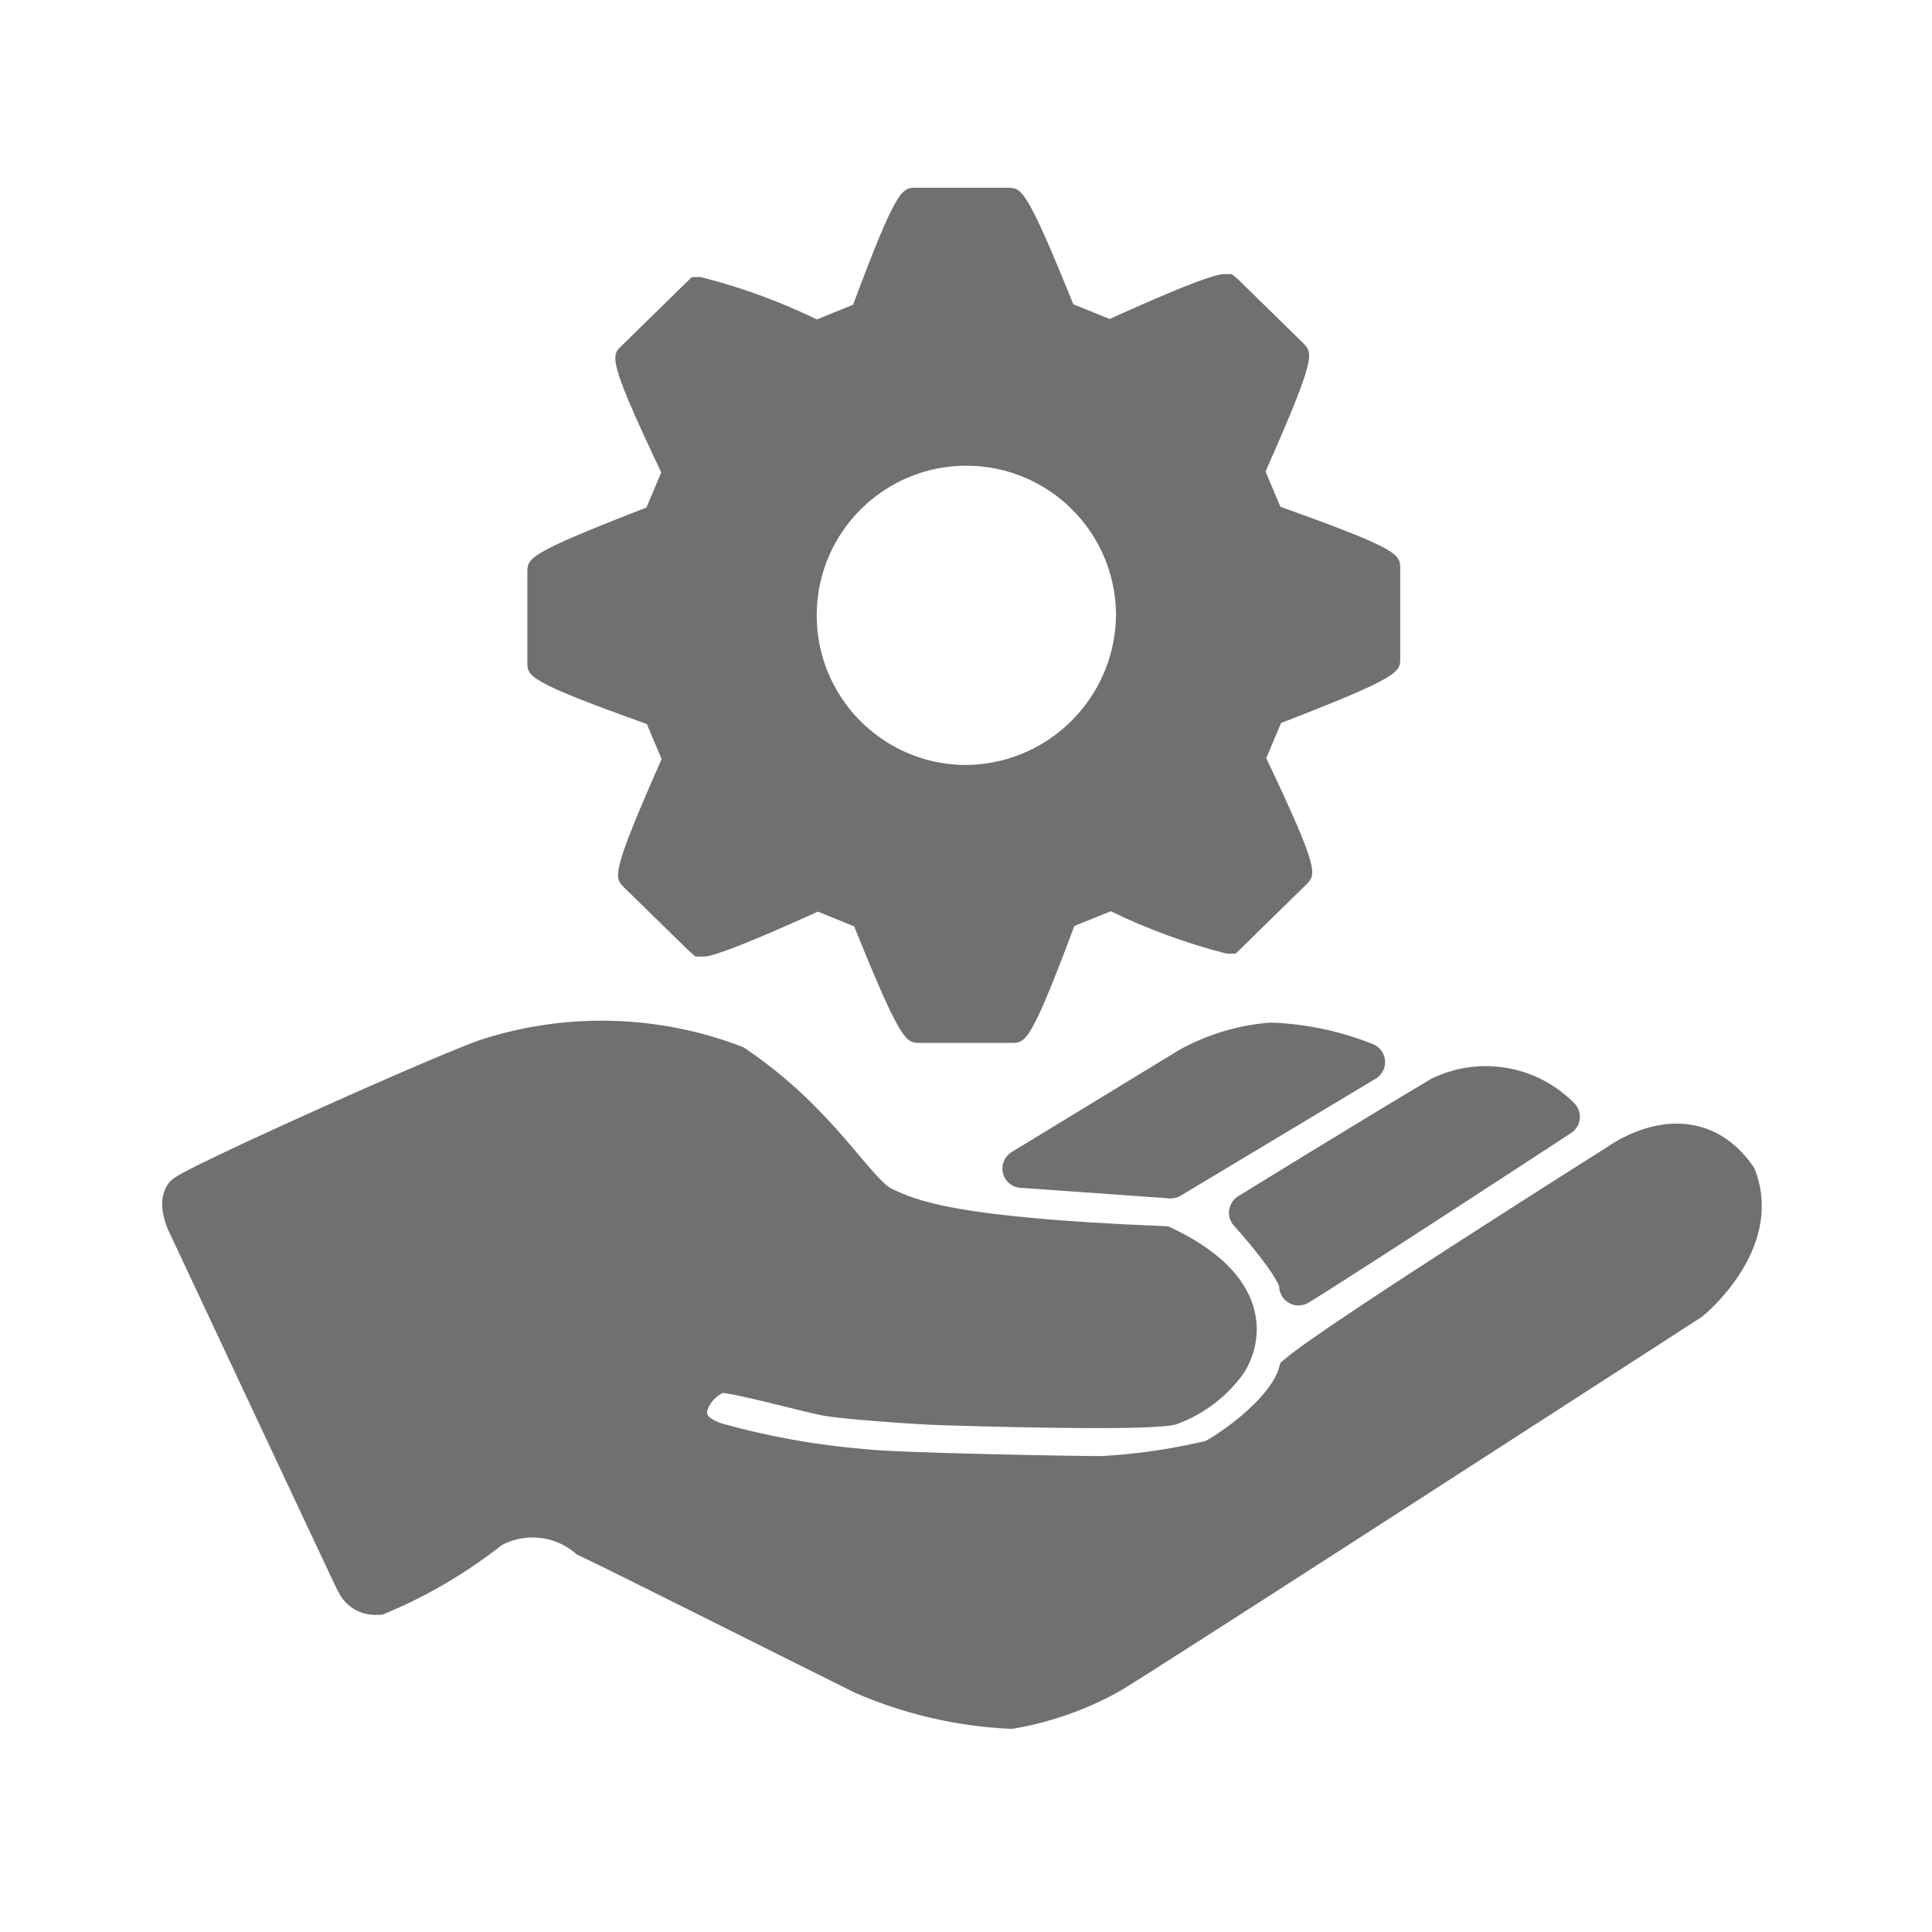
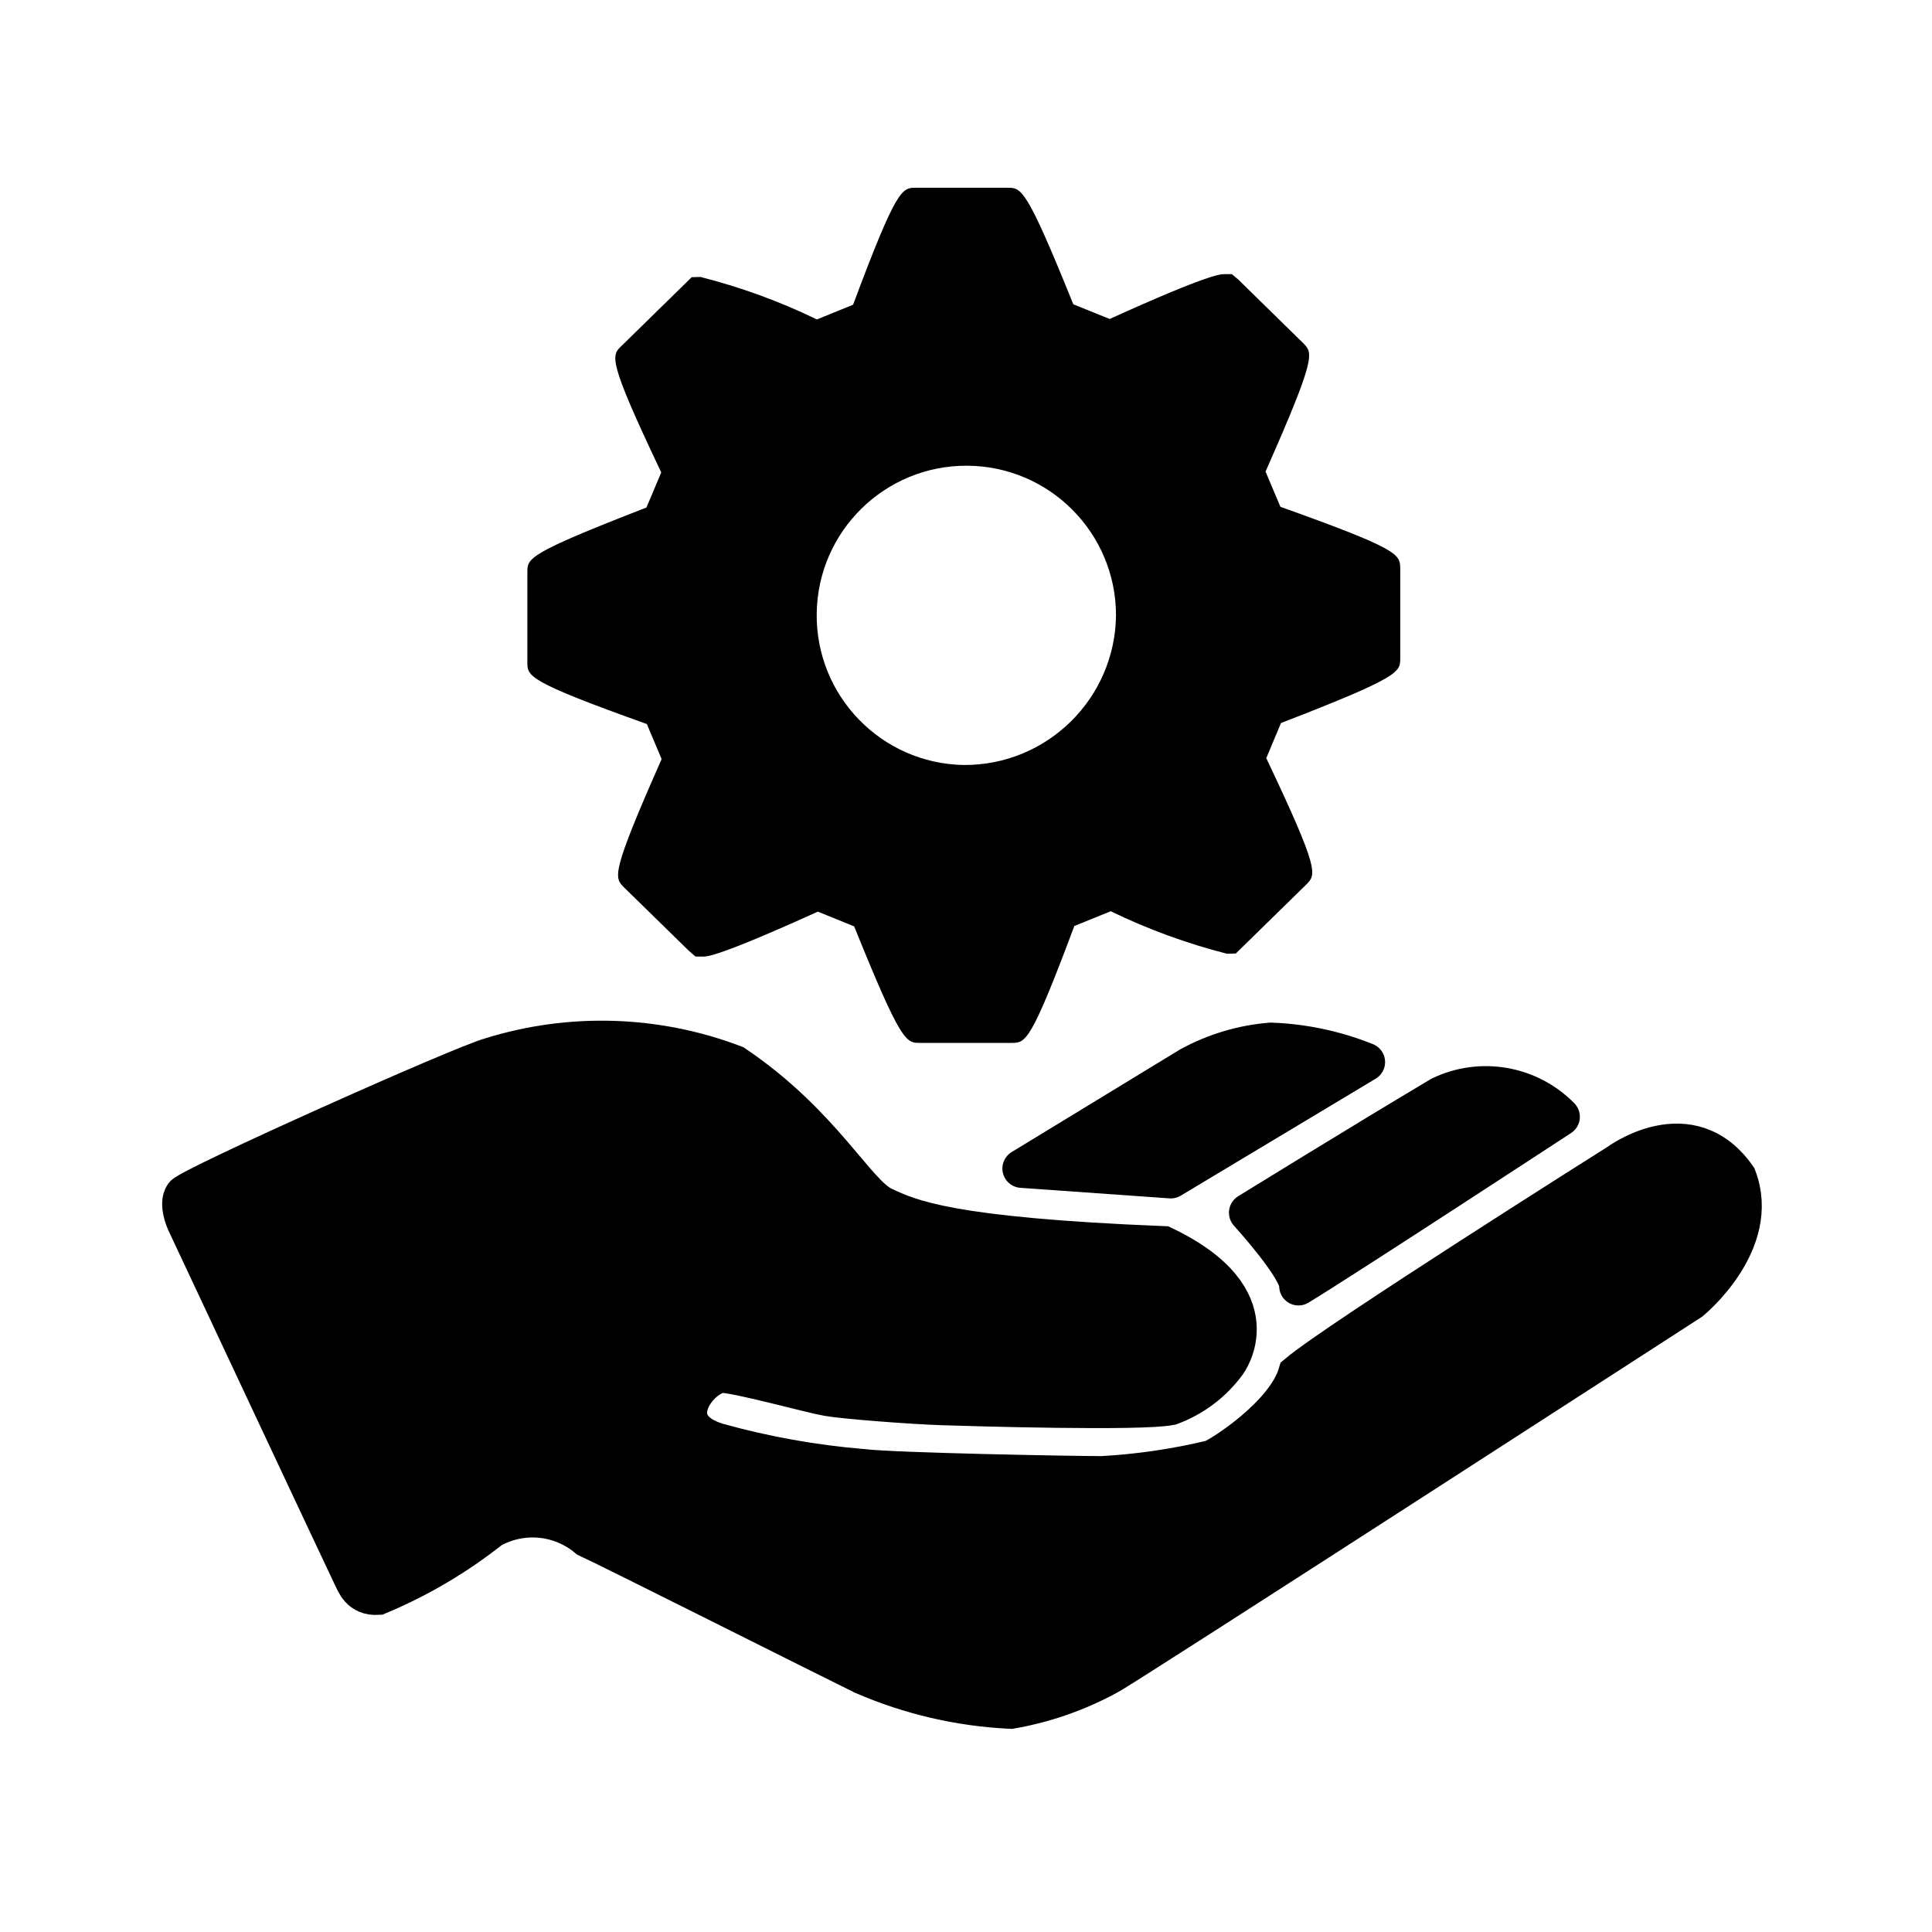
<svg xmlns="http://www.w3.org/2000/svg" width="50" height="50" viewBox="0 0 50 50">
  <defs>
    <clipPath id="clip-service-icon">
      <rect width="50" height="50" />
    </clipPath>
  </defs>
  <g id="service-icon" clip-path="url(#clip-service-icon)">
    <g id="Group_3" data-name="Group 3" transform="translate(81.459 79.367)">
-       <path id="Path_1" data-name="Path 1" d="M1198.4,587.806c.707.33,1.7.794,7.252,1.017,2.9,1.383,1.643,3.052,1.643,3.052a3.176,3.176,0,0,1-1.461,1.1c-.757.156-5.139.026-5.922,0s-2.5-.157-2.948-.235-2.139-.548-2.687-.6-1.7,1.3-.183,1.774a20.166,20.166,0,0,0,3.783.678c.835.1,5.452.183,6.182.183a15.868,15.868,0,0,0,2.843-.417c.261-.1,1.9-1.148,2.217-2.217,1.017-.861,8.3-5.452,8.3-5.452s1.852-1.383,3.078.365c.652,1.7-1.2,3.208-1.2,3.208s-14.778,9.554-15.065,9.684a8.177,8.177,0,0,1-2.53.887,10.885,10.885,0,0,1-3.822-.887c-1.422-.7-6.665-3.339-7.135-3.548a2.208,2.208,0,0,0-2.5-.235,12.361,12.361,0,0,1-2.922,1.722c-.469.026-.574-.313-.678-.522s-4.3-9.156-4.3-9.156-.208-.464-.046-.689,7.162-3.362,7.95-3.578a9.647,9.647,0,0,1,6.3.2C1196.81,585.665,1197.695,587.476,1198.4,587.806Z" transform="translate(-1257 -635.958)" fill="#707070" stroke="#707070" stroke-width="1" />
-       <path id="Path_2" data-name="Path 2" d="M1320.558,592.922s1.331,1.461,1.3,1.9c1.2-.73,6.782-4.382,6.782-4.382a2.711,2.711,0,0,0-3.1-.548C1323.558,591.07,1320.558,592.922,1320.558,592.922Z" transform="translate(-1369.712 -640.904)" fill="#707070" stroke="#707070" stroke-linejoin="round" stroke-width="1" />
-       <path id="Path_3" data-name="Path 3" d="M1290.764,587.088h0l4.346-2.648a5.267,5.267,0,0,1,2.1-.629,7.287,7.287,0,0,1,2.458.522l-5.046,3.028Z" transform="translate(-1345.781 -636.213)" fill="#707070" stroke="#707070" stroke-linejoin="round" stroke-width="1" />
+       <path id="Path_1" data-name="Path 1" d="M1198.4,587.806c.707.33,1.7.794,7.252,1.017,2.9,1.383,1.643,3.052,1.643,3.052a3.176,3.176,0,0,1-1.461,1.1c-.757.156-5.139.026-5.922,0s-2.5-.157-2.948-.235-2.139-.548-2.687-.6-1.7,1.3-.183,1.774a20.166,20.166,0,0,0,3.783.678c.835.1,5.452.183,6.182.183a15.868,15.868,0,0,0,2.843-.417c.261-.1,1.9-1.148,2.217-2.217,1.017-.861,8.3-5.452,8.3-5.452s1.852-1.383,3.078.365c.652,1.7-1.2,3.208-1.2,3.208s-14.778,9.554-15.065,9.684a8.177,8.177,0,0,1-2.53.887,10.885,10.885,0,0,1-3.822-.887c-1.422-.7-6.665-3.339-7.135-3.548a2.208,2.208,0,0,0-2.5-.235,12.361,12.361,0,0,1-2.922,1.722c-.469.026-.574-.313-.678-.522s-4.3-9.156-4.3-9.156-.208-.464-.046-.689,7.162-3.362,7.95-3.578a9.647,9.647,0,0,1,6.3.2C1196.81,585.665,1197.695,587.476,1198.4,587.806Z" transform="translate(-1257 -635.958)" fill="black" stroke="black" stroke-width="1" />
+       <path id="Path_2" data-name="Path 2" d="M1320.558,592.922s1.331,1.461,1.3,1.9c1.2-.73,6.782-4.382,6.782-4.382a2.711,2.711,0,0,0-3.1-.548C1323.558,591.07,1320.558,592.922,1320.558,592.922Z" transform="translate(-1369.712 -640.904)" fill="black" stroke="black" stroke-linejoin="round" stroke-width="1" />
+       <path id="Path_3" data-name="Path 3" d="M1290.764,587.088h0l4.346-2.648a5.267,5.267,0,0,1,2.1-.629,7.287,7.287,0,0,1,2.458.522l-5.046,3.028Z" transform="translate(-1345.781 -636.213)" fill="black" stroke="black" stroke-linejoin="round" stroke-width="1" />
      <g id="_17214" data-name="17214" transform="translate(-67.811 -74.507)">
        <g id="Group_2" data-name="Group 2" transform="translate(0 0)">
          <g id="Group_1" data-name="Group 1" transform="translate(0 0)">
-             <path id="Path_11" data-name="Path 11" d="M19.489,11.67l-.385-.912c1.317-2.977,1.23-3.066.974-3.324L18.4,5.79l-.167-.141h-.195c-.1,0-.41,0-2.968,1.16l-.941-.38c-1.217-3.016-1.342-3.016-1.7-3.016H10.053c-.356,0-.494,0-1.623,3.027l-.937.381a15.756,15.756,0,0,0-3.016-1.1l-.224.007L2.443,7.5c-.275.258-.37.349,1.022,3.28l-.383.909C0,12.884,0,13,0,13.364v2.328c0,.365,0,.494,3.092,1.6l.383.907c-1.317,2.976-1.229,3.065-.973,3.321l1.683,1.646.167.144h.2c.1,0,.4,0,2.966-1.163l.94.382c1.217,3.016,1.342,3.015,1.7,3.015h2.374c.363,0,.492,0,1.624-3.026l.942-.381a15.817,15.817,0,0,0,3.01,1.1l.226-.006,1.824-1.785c.259-.262.35-.352-1.035-3.271l.381-.909c3.086-1.193,3.086-1.318,3.086-1.674V13.268C22.584,12.9,22.584,12.774,19.489,11.67Zm-8.2,6.682a3.873,3.873,0,1,1,3.945-3.874A3.917,3.917,0,0,1,11.292,18.352Z" transform="translate(0 -3.414)" fill="#707070" />
+             <path id="Path_11" data-name="Path 11" d="M19.489,11.67l-.385-.912c1.317-2.977,1.23-3.066.974-3.324L18.4,5.79l-.167-.141h-.195c-.1,0-.41,0-2.968,1.16l-.941-.38c-1.217-3.016-1.342-3.016-1.7-3.016H10.053c-.356,0-.494,0-1.623,3.027l-.937.381a15.756,15.756,0,0,0-3.016-1.1l-.224.007L2.443,7.5c-.275.258-.37.349,1.022,3.28l-.383.909C0,12.884,0,13,0,13.364v2.328c0,.365,0,.494,3.092,1.6l.383.907c-1.317,2.976-1.229,3.065-.973,3.321l1.683,1.646.167.144h.2c.1,0,.4,0,2.966-1.163l.94.382c1.217,3.016,1.342,3.015,1.7,3.015h2.374c.363,0,.492,0,1.624-3.026l.942-.381a15.817,15.817,0,0,0,3.01,1.1l.226-.006,1.824-1.785c.259-.262.35-.352-1.035-3.271l.381-.909c3.086-1.193,3.086-1.318,3.086-1.674V13.268C22.584,12.9,22.584,12.774,19.489,11.67Zm-8.2,6.682a3.873,3.873,0,1,1,3.945-3.874A3.917,3.917,0,0,1,11.292,18.352Z" transform="translate(0 -3.414)" fill="black" />
          </g>
        </g>
      </g>
    </g>
  </g>
</svg>
